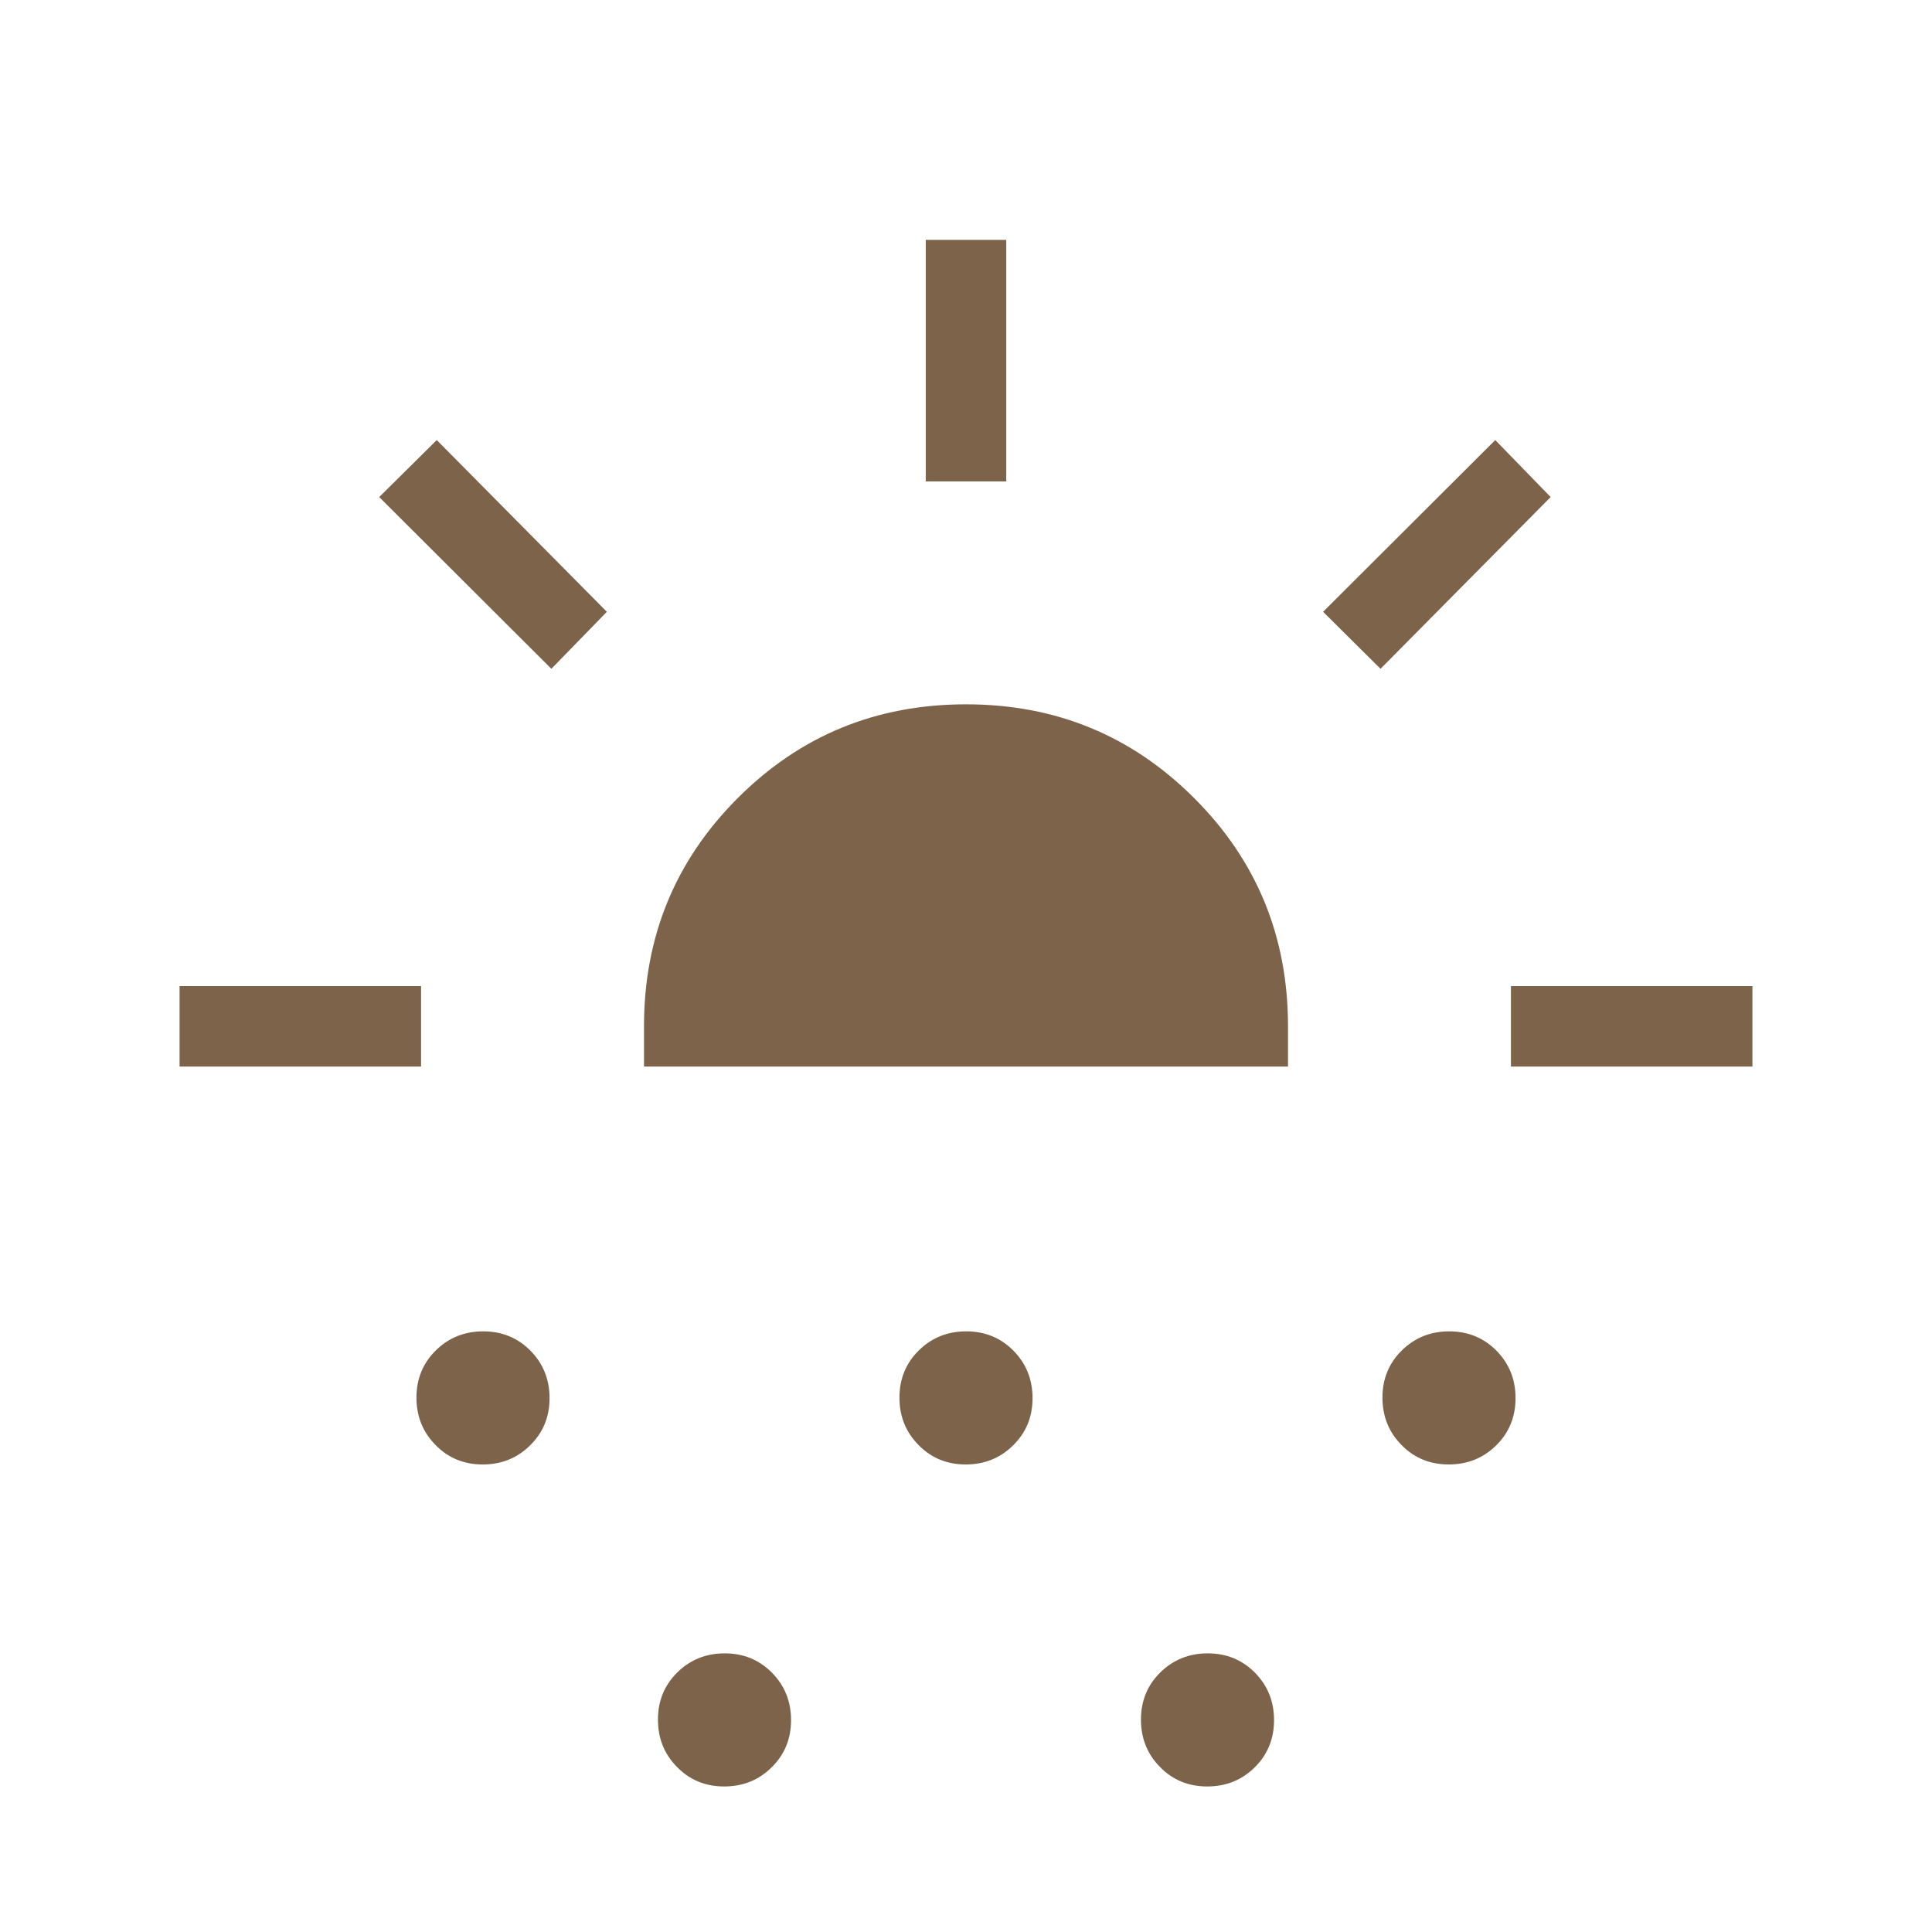
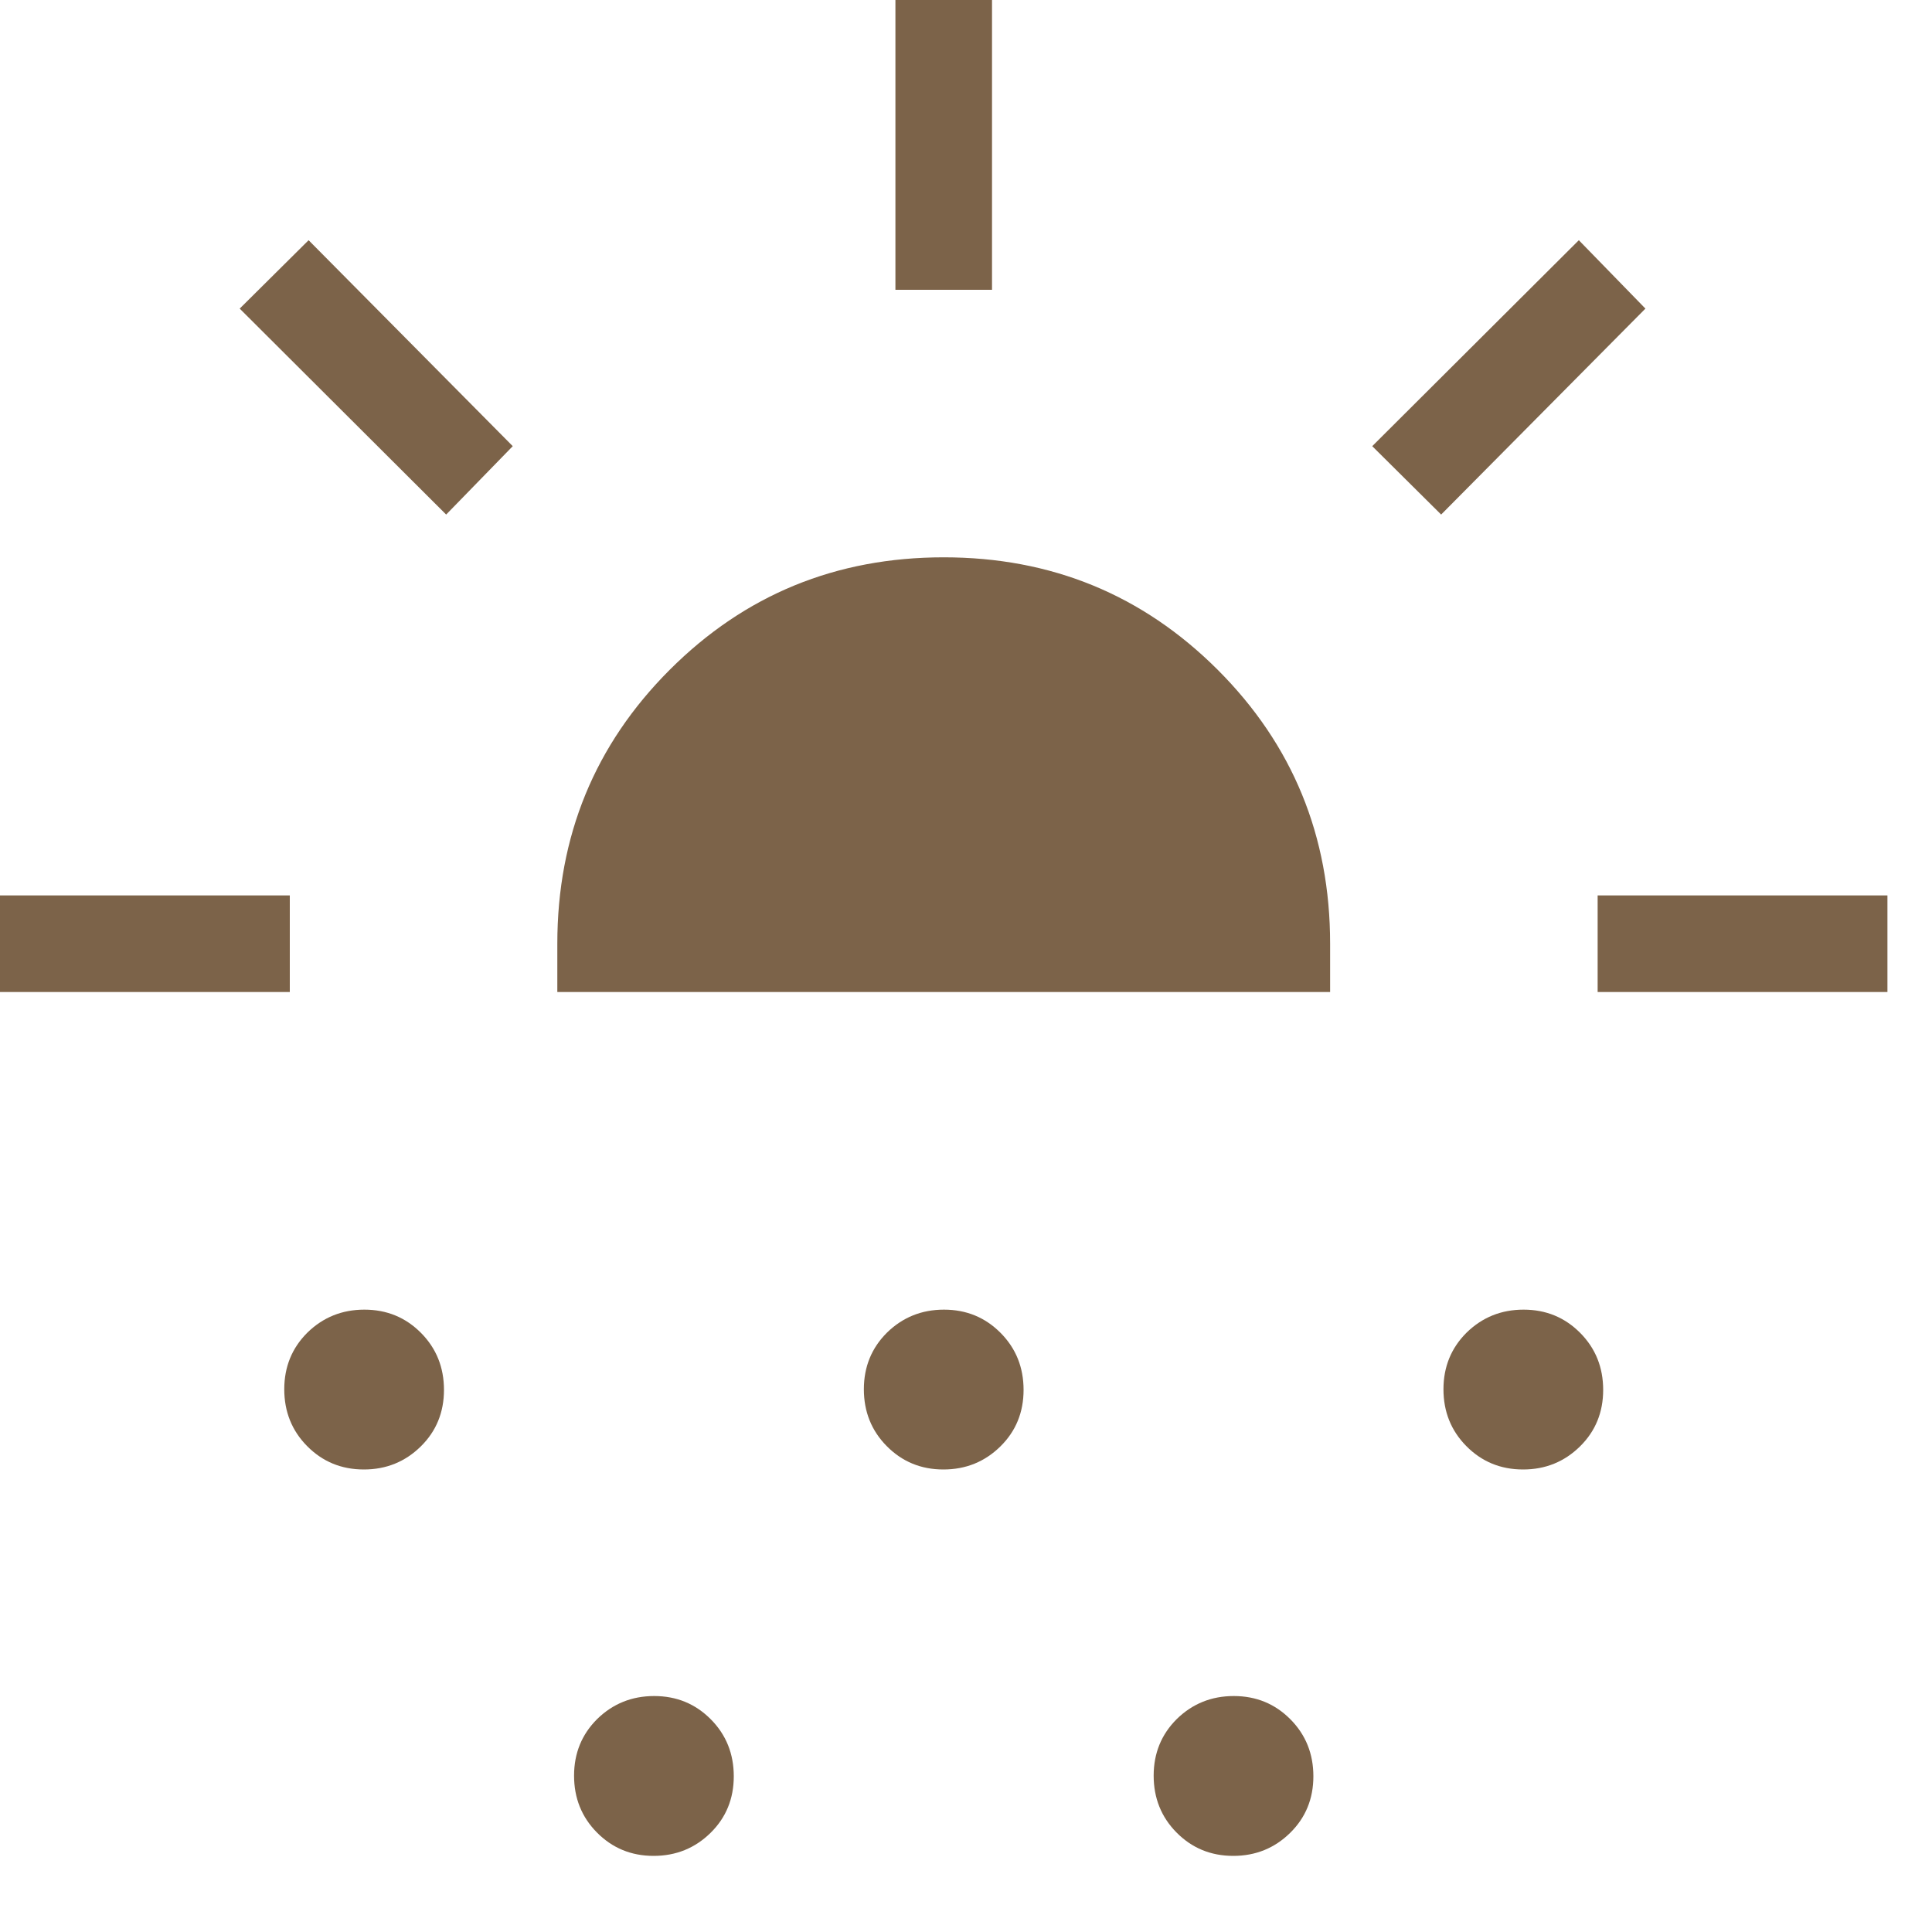
- <svg xmlns="http://www.w3.org/2000/svg" width="18" height="18" viewBox="0 0 18 18" fill="none">
-   <mask id="mask0_1345_1053" style="mask-type:alpha" maskUnits="userSpaceOnUse" x="0" y="0" width="18" height="18">
-     <rect width="18" height="18" fill="#D9D9D9" />
-   </mask>
-   <g mask="url(#mask0_1345_1053)">
-     <path d="M1.673 9.937V9.187H3.923V9.937H1.673ZM5.137 6.231L3.533 4.631L4.069 4.1L5.654 5.7L5.137 6.231ZM4.058 13.463C3.939 13.343 3.88 13.196 3.88 13.021C3.88 12.847 3.94 12.7 4.06 12.582C4.18 12.463 4.328 12.404 4.502 12.404C4.677 12.404 4.823 12.464 4.942 12.584C5.061 12.705 5.12 12.852 5.12 13.026C5.12 13.201 5.06 13.347 4.939 13.466C4.819 13.585 4.672 13.644 4.497 13.644C4.323 13.644 4.176 13.584 4.058 13.463ZM6 9.937V9.562C6 8.727 6.291 8.018 6.873 7.436C7.455 6.853 8.164 6.562 9 6.562C9.835 6.562 10.544 6.853 11.126 7.436C11.709 8.018 12 8.727 12 9.562V9.937H6ZM6.308 16.463C6.189 16.343 6.13 16.196 6.13 16.021C6.13 15.847 6.19 15.7 6.31 15.582C6.43 15.463 6.578 15.404 6.752 15.404C6.927 15.404 7.073 15.464 7.192 15.584C7.311 15.705 7.37 15.852 7.37 16.026C7.37 16.201 7.31 16.347 7.189 16.466C7.069 16.585 6.922 16.644 6.747 16.644C6.573 16.644 6.426 16.584 6.308 16.463ZM8.558 13.463C8.439 13.343 8.38 13.196 8.38 13.021C8.38 12.847 8.44 12.7 8.56 12.582C8.68 12.463 8.828 12.404 9.002 12.404C9.177 12.404 9.323 12.464 9.442 12.584C9.561 12.705 9.62 12.852 9.62 13.026C9.62 13.201 9.56 13.347 9.439 13.466C9.319 13.585 9.172 13.644 8.997 13.644C8.823 13.644 8.676 13.584 8.558 13.463ZM8.625 4.485V2.235H9.375V4.485H8.625ZM10.808 16.463C10.689 16.343 10.63 16.196 10.63 16.021C10.63 15.847 10.69 15.7 10.81 15.582C10.931 15.463 11.078 15.404 11.252 15.404C11.427 15.404 11.573 15.464 11.692 15.584C11.811 15.705 11.87 15.852 11.87 16.026C11.87 16.201 11.81 16.347 11.69 16.466C11.569 16.585 11.422 16.644 11.247 16.644C11.073 16.644 10.926 16.584 10.808 16.463ZM12.862 6.231L12.327 5.7L13.931 4.1L14.447 4.631L12.862 6.231ZM13.058 13.463C12.939 13.343 12.88 13.196 12.88 13.021C12.88 12.847 12.94 12.7 13.06 12.582C13.181 12.463 13.328 12.404 13.502 12.404C13.677 12.404 13.823 12.464 13.942 12.584C14.061 12.705 14.12 12.852 14.12 13.026C14.12 13.201 14.06 13.347 13.94 13.466C13.819 13.585 13.672 13.644 13.497 13.644C13.323 13.644 13.176 13.584 13.058 13.463ZM14.077 9.937V9.187H16.327V9.937H14.077Z" fill="#7C6349" />
-   </g>
+ <svg xmlns="http://www.w3.org/2000/svg" width="15" height="15" viewBox="0 0 15 15" fill="none">
+   <path d="M0 7.702V6.952H2.25V7.702H0ZM3.464 3.995L1.861 2.396L2.396 1.865L3.981 3.464L3.464 3.995ZM2.385 11.228C2.266 11.108 2.207 10.96 2.207 10.786C2.207 10.612 2.267 10.465 2.387 10.346C2.508 10.228 2.655 10.168 2.829 10.168C3.004 10.168 3.15 10.229 3.269 10.349C3.388 10.469 3.447 10.617 3.447 10.791C3.447 10.965 3.387 11.112 3.267 11.23C3.146 11.349 2.999 11.409 2.825 11.409C2.65 11.409 2.504 11.348 2.385 11.228ZM4.327 7.702V7.327C4.327 6.491 4.618 5.782 5.2 5.2C5.782 4.618 6.491 4.327 7.327 4.327C8.163 4.327 8.871 4.618 9.454 5.2C10.036 5.782 10.327 6.491 10.327 7.327V7.702H4.327ZM4.635 14.228C4.516 14.108 4.457 13.96 4.457 13.786C4.457 13.612 4.517 13.465 4.637 13.346C4.758 13.228 4.905 13.168 5.079 13.168C5.254 13.168 5.4 13.229 5.519 13.349C5.638 13.469 5.697 13.617 5.697 13.791C5.697 13.965 5.637 14.112 5.517 14.23C5.396 14.349 5.249 14.409 5.074 14.409C4.9 14.409 4.754 14.348 4.635 14.228ZM6.885 11.228C6.766 11.108 6.707 10.96 6.707 10.786C6.707 10.612 6.767 10.465 6.887 10.346C7.008 10.228 7.155 10.168 7.329 10.168C7.504 10.168 7.65 10.229 7.769 10.349C7.888 10.469 7.947 10.617 7.947 10.791C7.947 10.965 7.887 11.112 7.767 11.23C7.646 11.349 7.499 11.409 7.324 11.409C7.15 11.409 7.004 11.348 6.885 11.228ZM6.952 2.25V0H7.702V2.25H6.952ZM9.135 14.228C9.016 14.108 8.957 13.96 8.957 13.786C8.957 13.612 9.017 13.465 9.137 13.346C9.258 13.228 9.405 13.168 9.579 13.168C9.754 13.168 9.9 13.229 10.019 13.349C10.138 13.469 10.197 13.617 10.197 13.791C10.197 13.965 10.137 14.112 10.017 14.23C9.896 14.349 9.749 14.409 9.575 14.409C9.4 14.409 9.254 14.348 9.135 14.228ZM11.189 3.995L10.654 3.464L12.258 1.865L12.775 2.396L11.189 3.995ZM11.385 11.228C11.266 11.108 11.207 10.96 11.207 10.786C11.207 10.612 11.267 10.465 11.387 10.346C11.508 10.228 11.655 10.168 11.829 10.168C12.004 10.168 12.15 10.229 12.269 10.349C12.388 10.469 12.447 10.617 12.447 10.791C12.447 10.965 12.387 11.112 12.267 11.23C12.146 11.349 11.999 11.409 11.825 11.409C11.65 11.409 11.504 11.348 11.385 11.228ZM12.404 7.702V6.952H14.654V7.702H12.404Z" fill="#7C6349" />
</svg>
